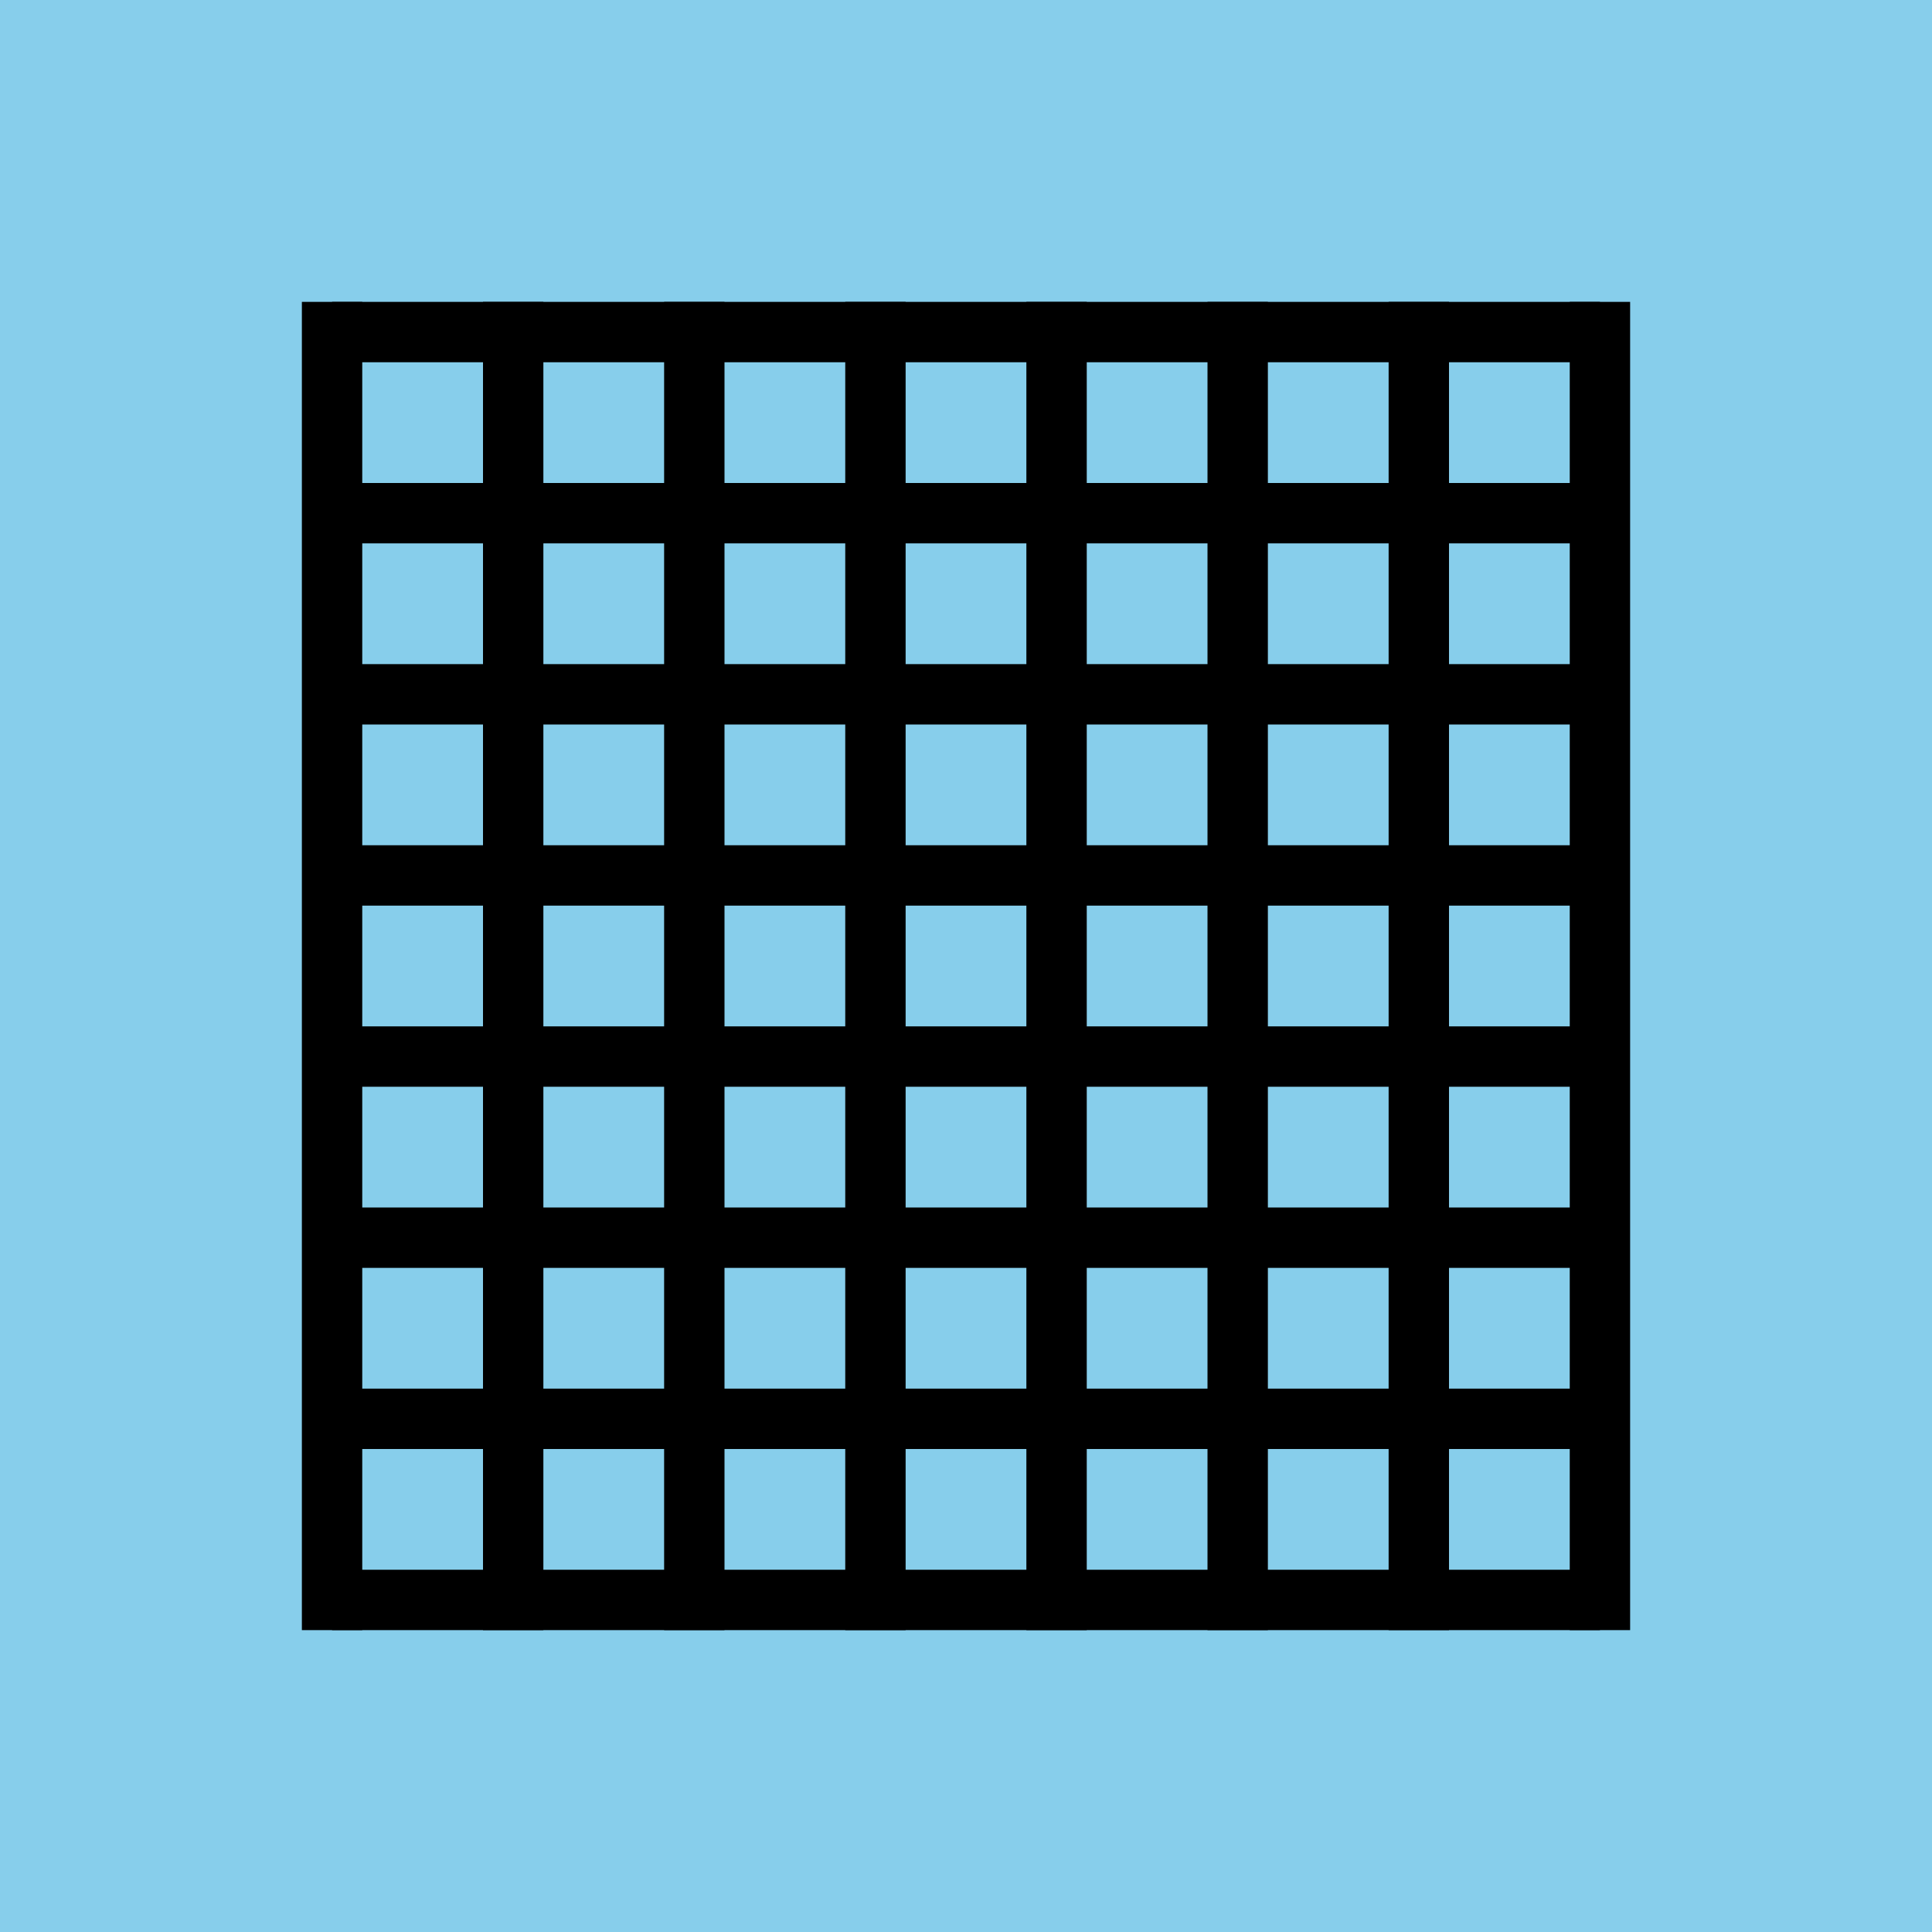
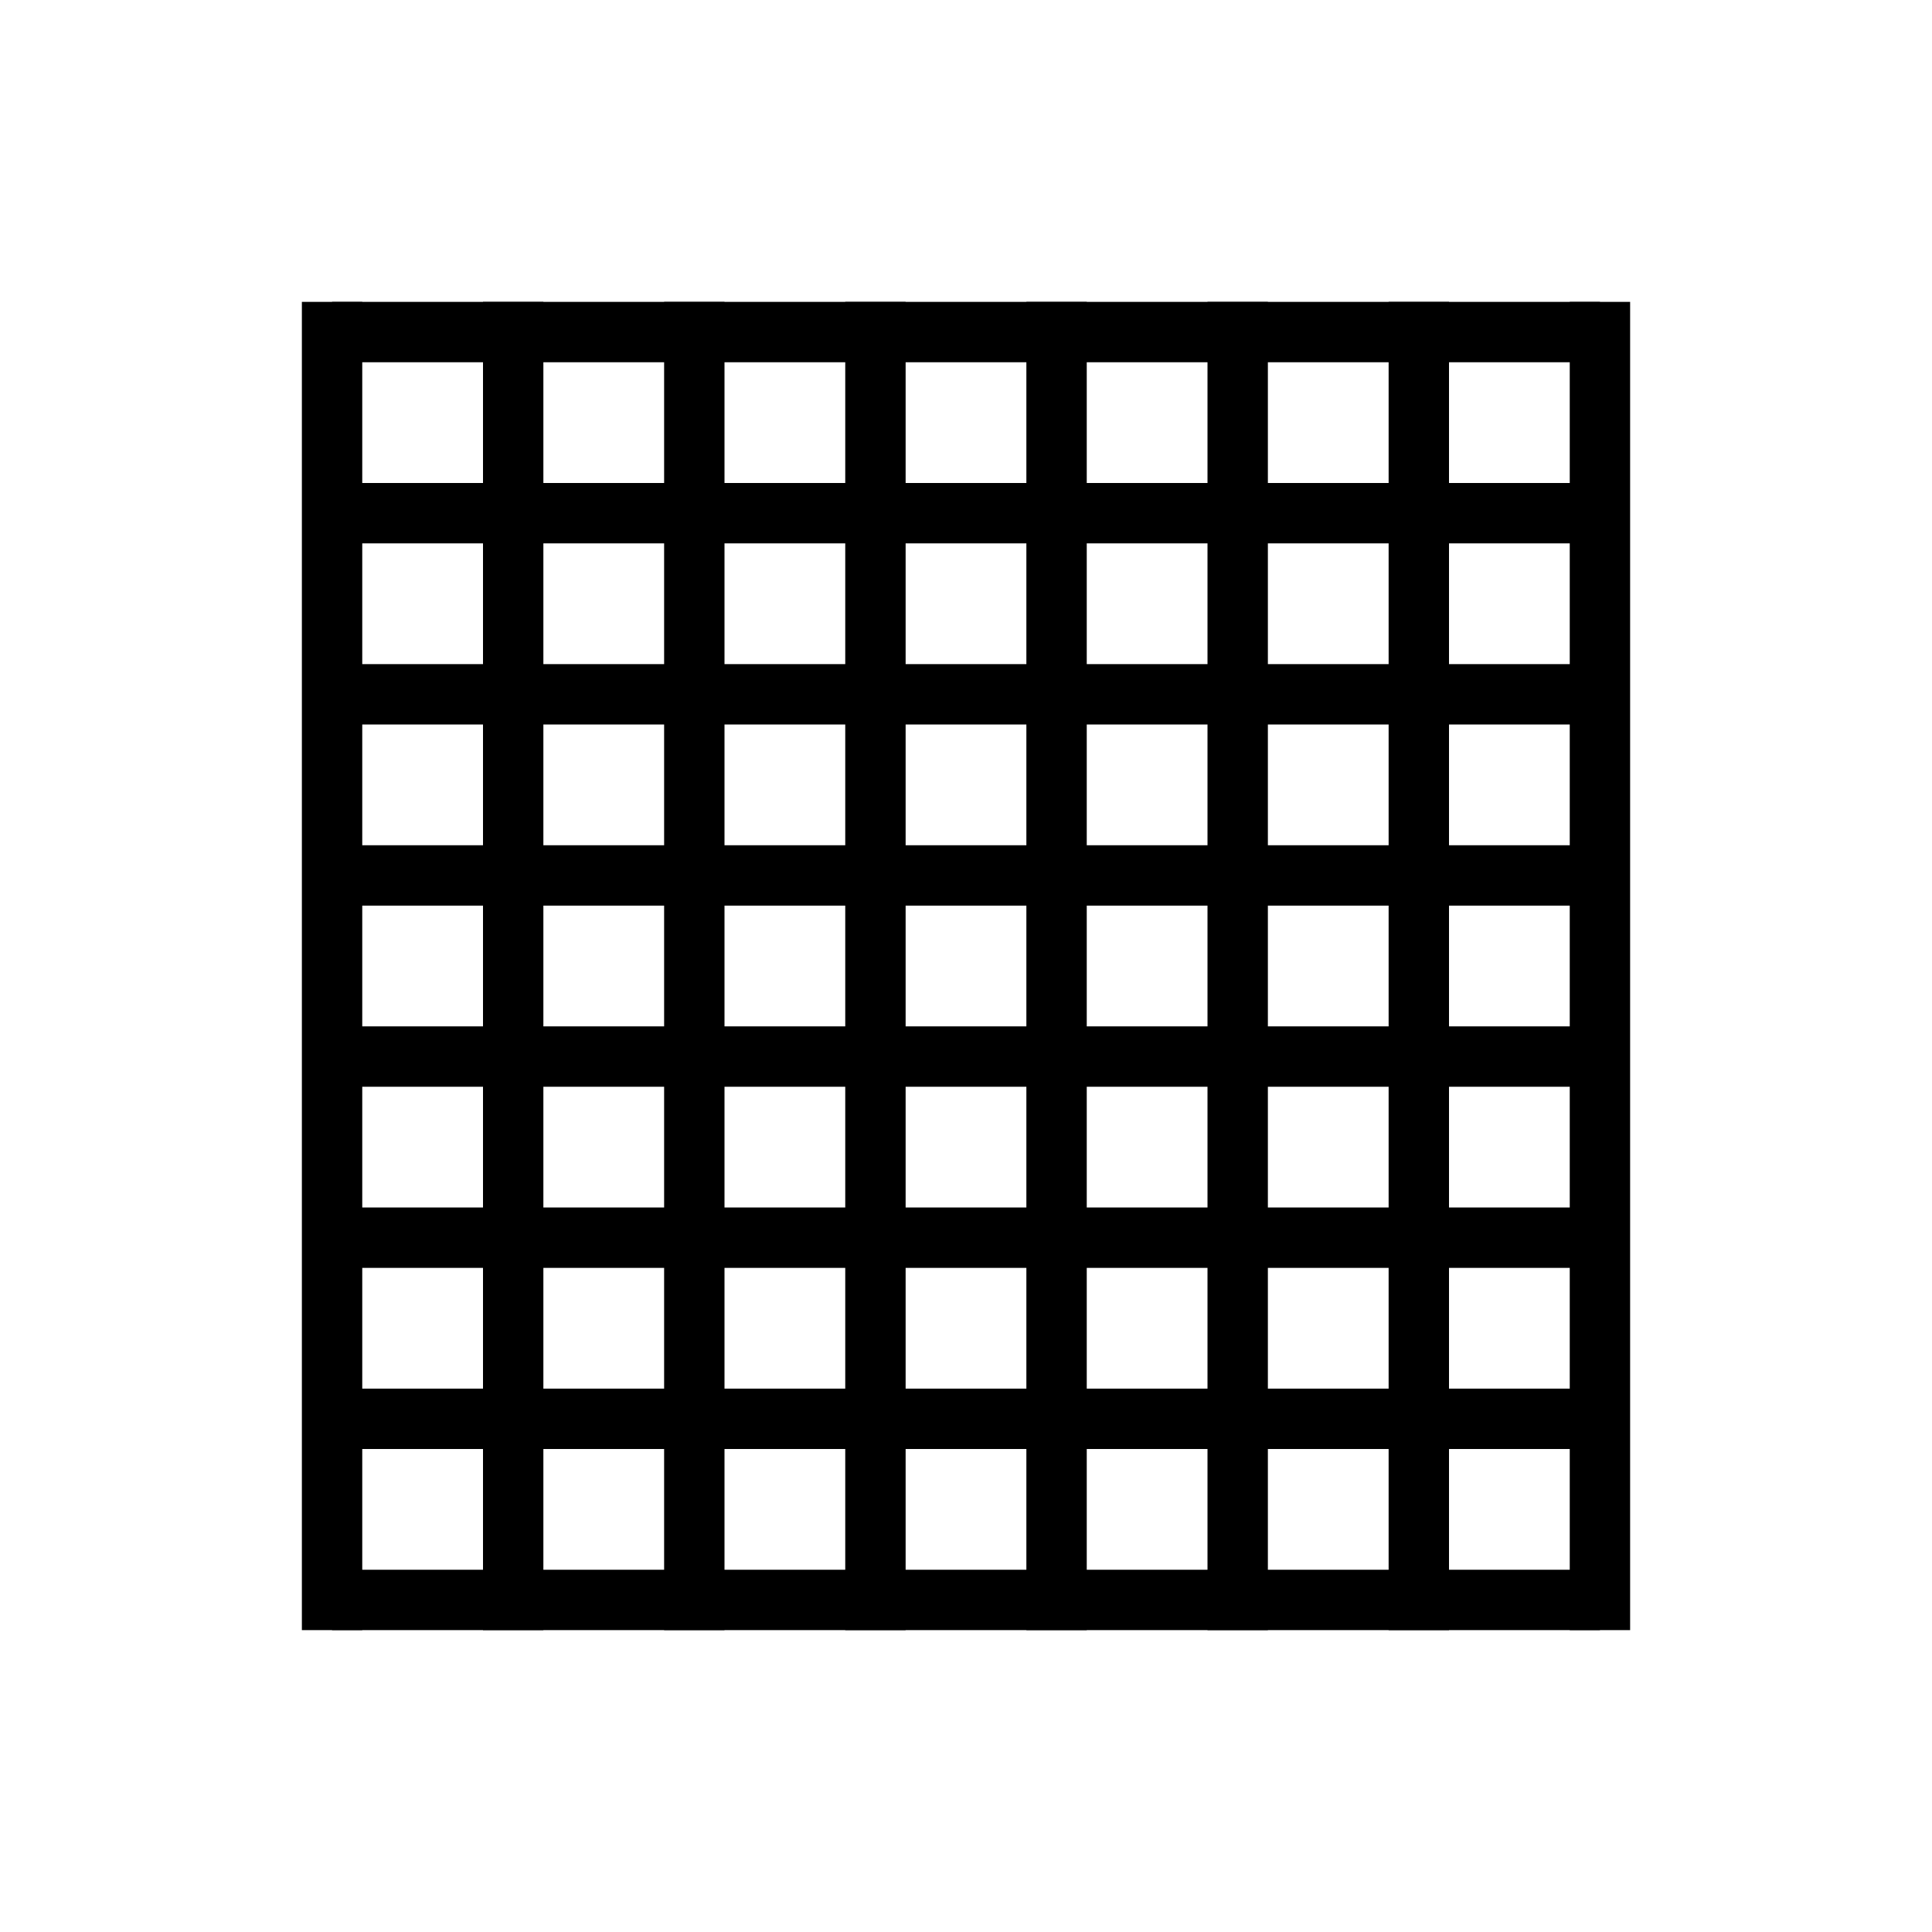
<svg xmlns="http://www.w3.org/2000/svg" width="64" height="64" viewBox="0 0 64 64" fill="none">
-   <rect width="64" height="64" fill="#87CEEB" />
  <path d="M11 54L11 10" stroke="black" stroke-width="2" />
  <path d="M17 54L17 10" stroke="black" stroke-width="2" />
  <path d="M23 54L23 10" stroke="black" stroke-width="2" />
  <path d="M29 54L29 10" stroke="black" stroke-width="2" />
  <path d="M35 54L35 10" stroke="black" stroke-width="2" />
  <path d="M41 54L41 10" stroke="black" stroke-width="2" />
  <path d="M47 54L47 10" stroke="black" stroke-width="2" />
  <path d="M53 54L53 10" stroke="black" stroke-width="2" />
  <path d="M53 53L11 53" stroke="black" stroke-width="2" />
  <path d="M53 47L11 47" stroke="black" stroke-width="2" />
  <path d="M53 41L11 41" stroke="black" stroke-width="2" />
  <path d="M53 35L11 35" stroke="black" stroke-width="2" />
  <path d="M53 29L11 29" stroke="black" stroke-width="2" />
  <path d="M53 23L11 23" stroke="black" stroke-width="2" />
  <path d="M53 17L11 17" stroke="black" stroke-width="2" />
  <path d="M53 11L11 11" stroke="black" stroke-width="2" />
</svg>
